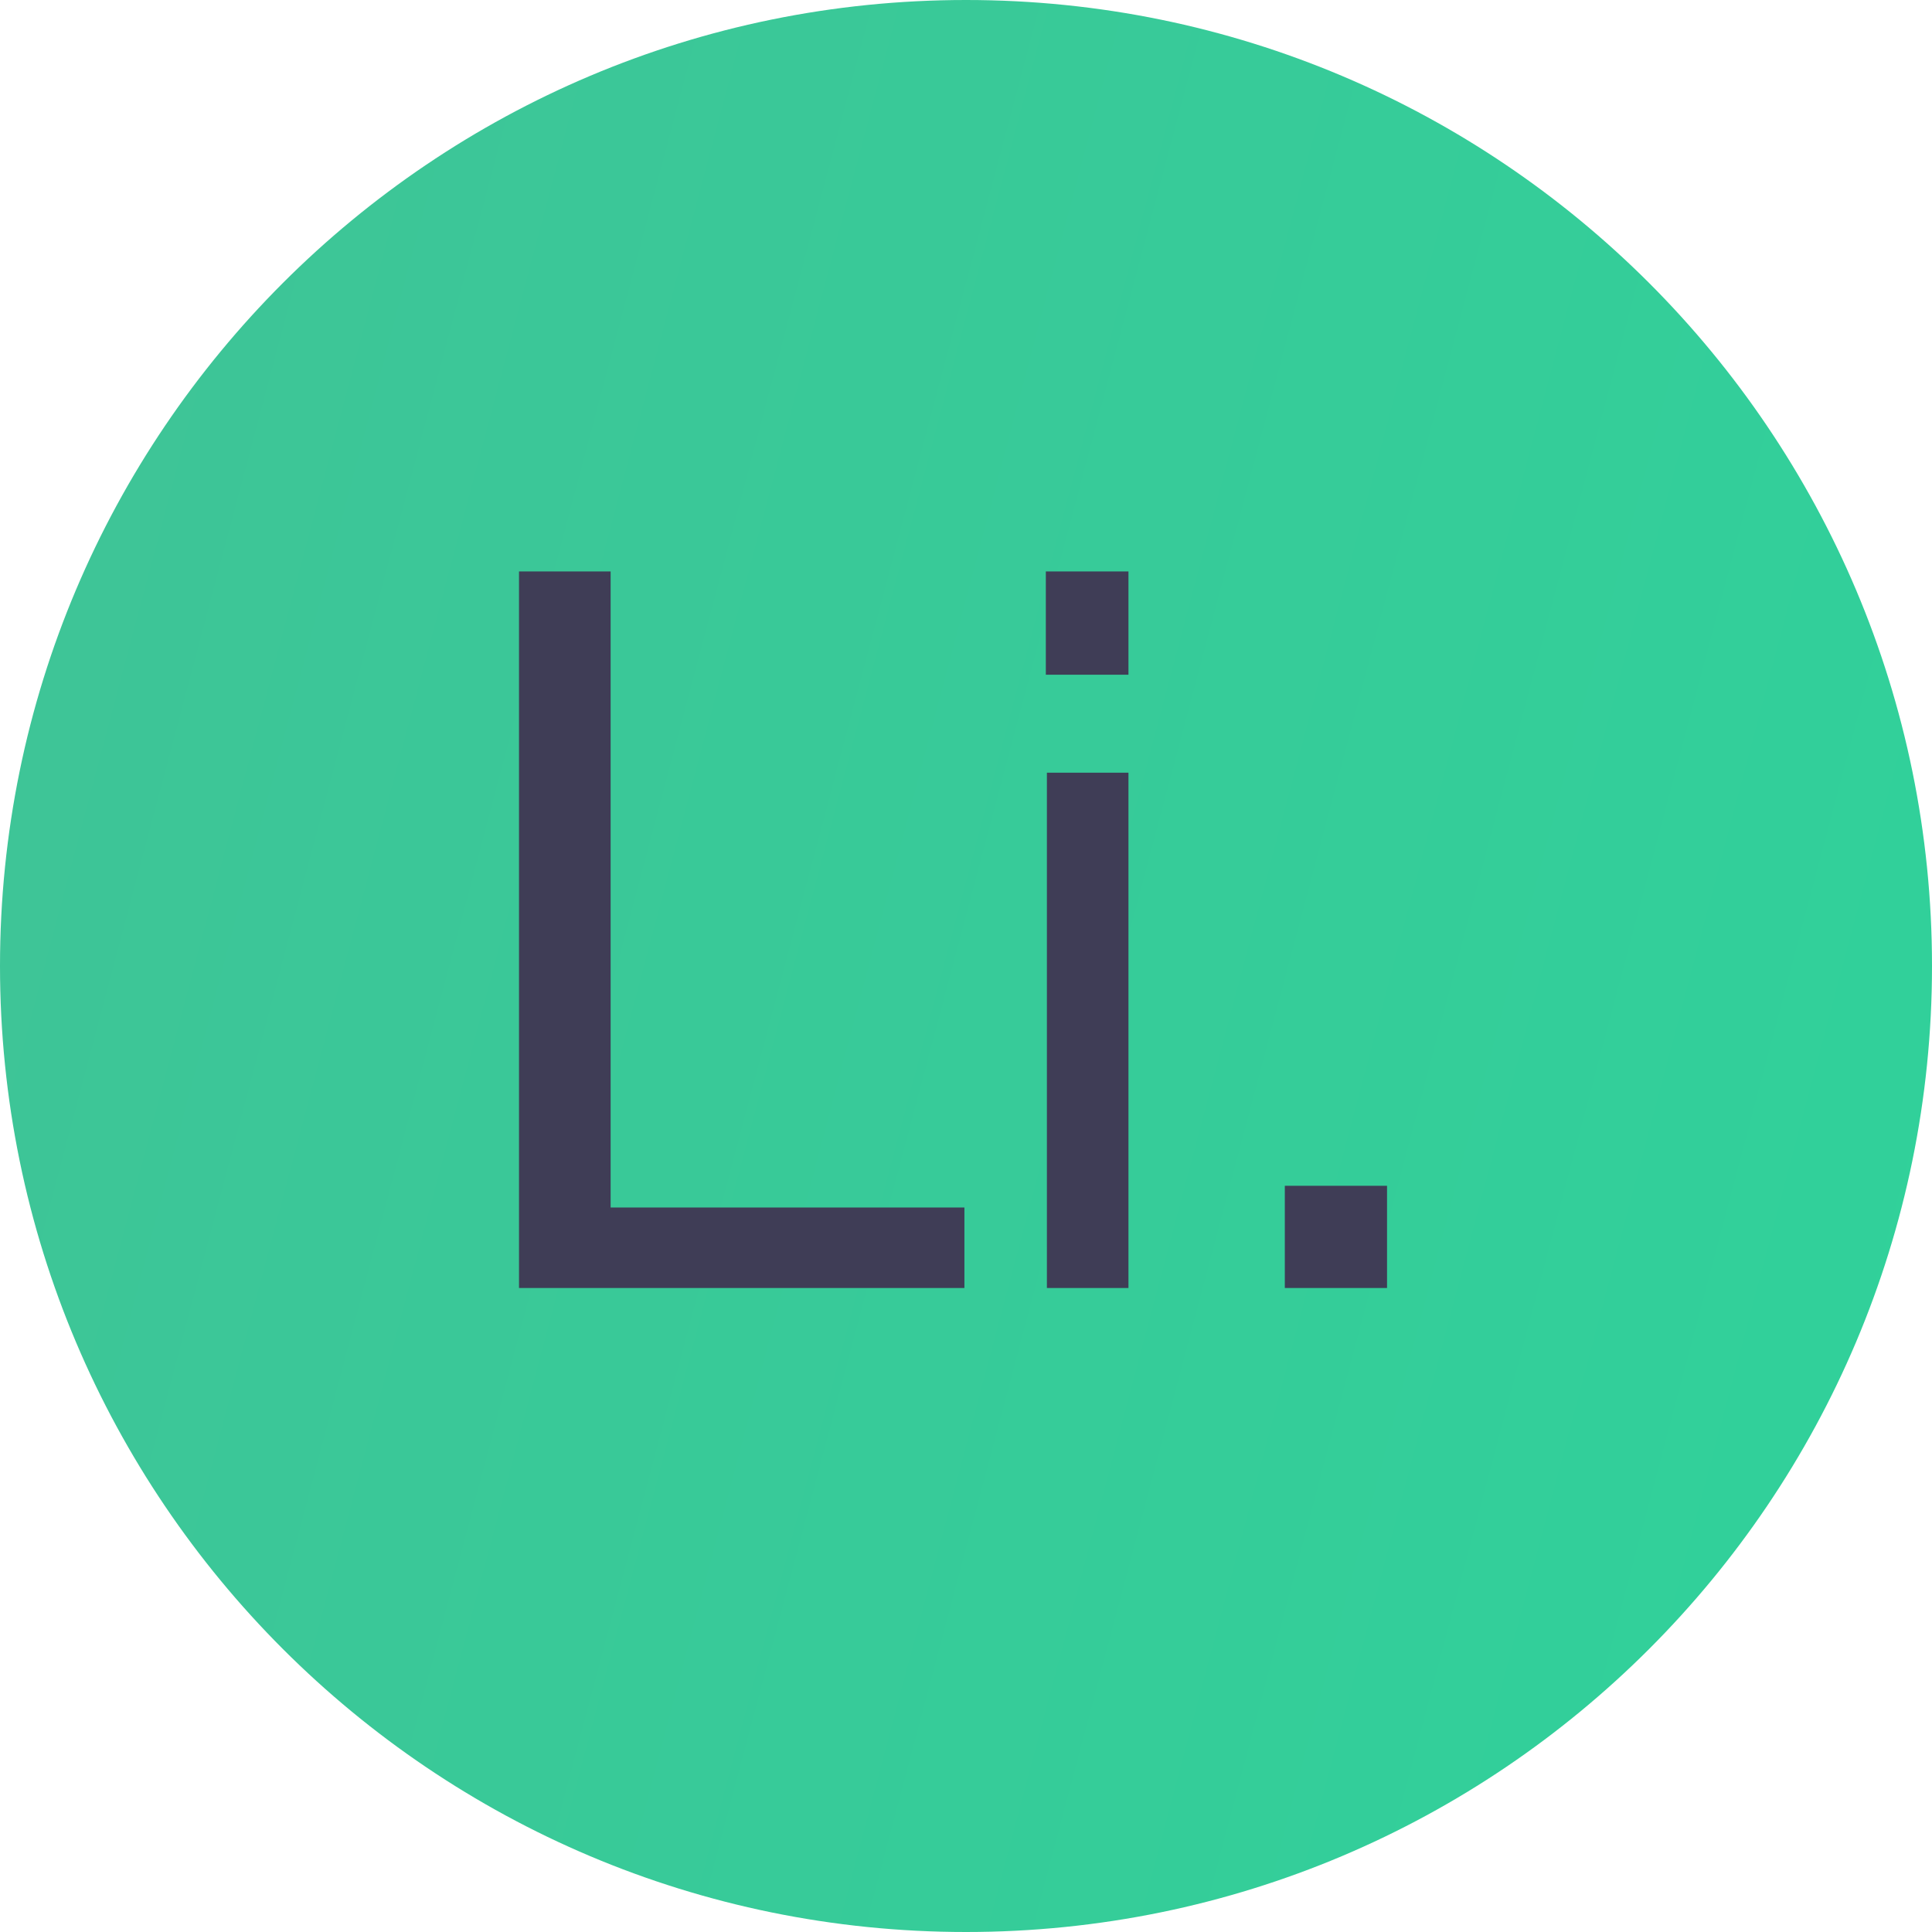
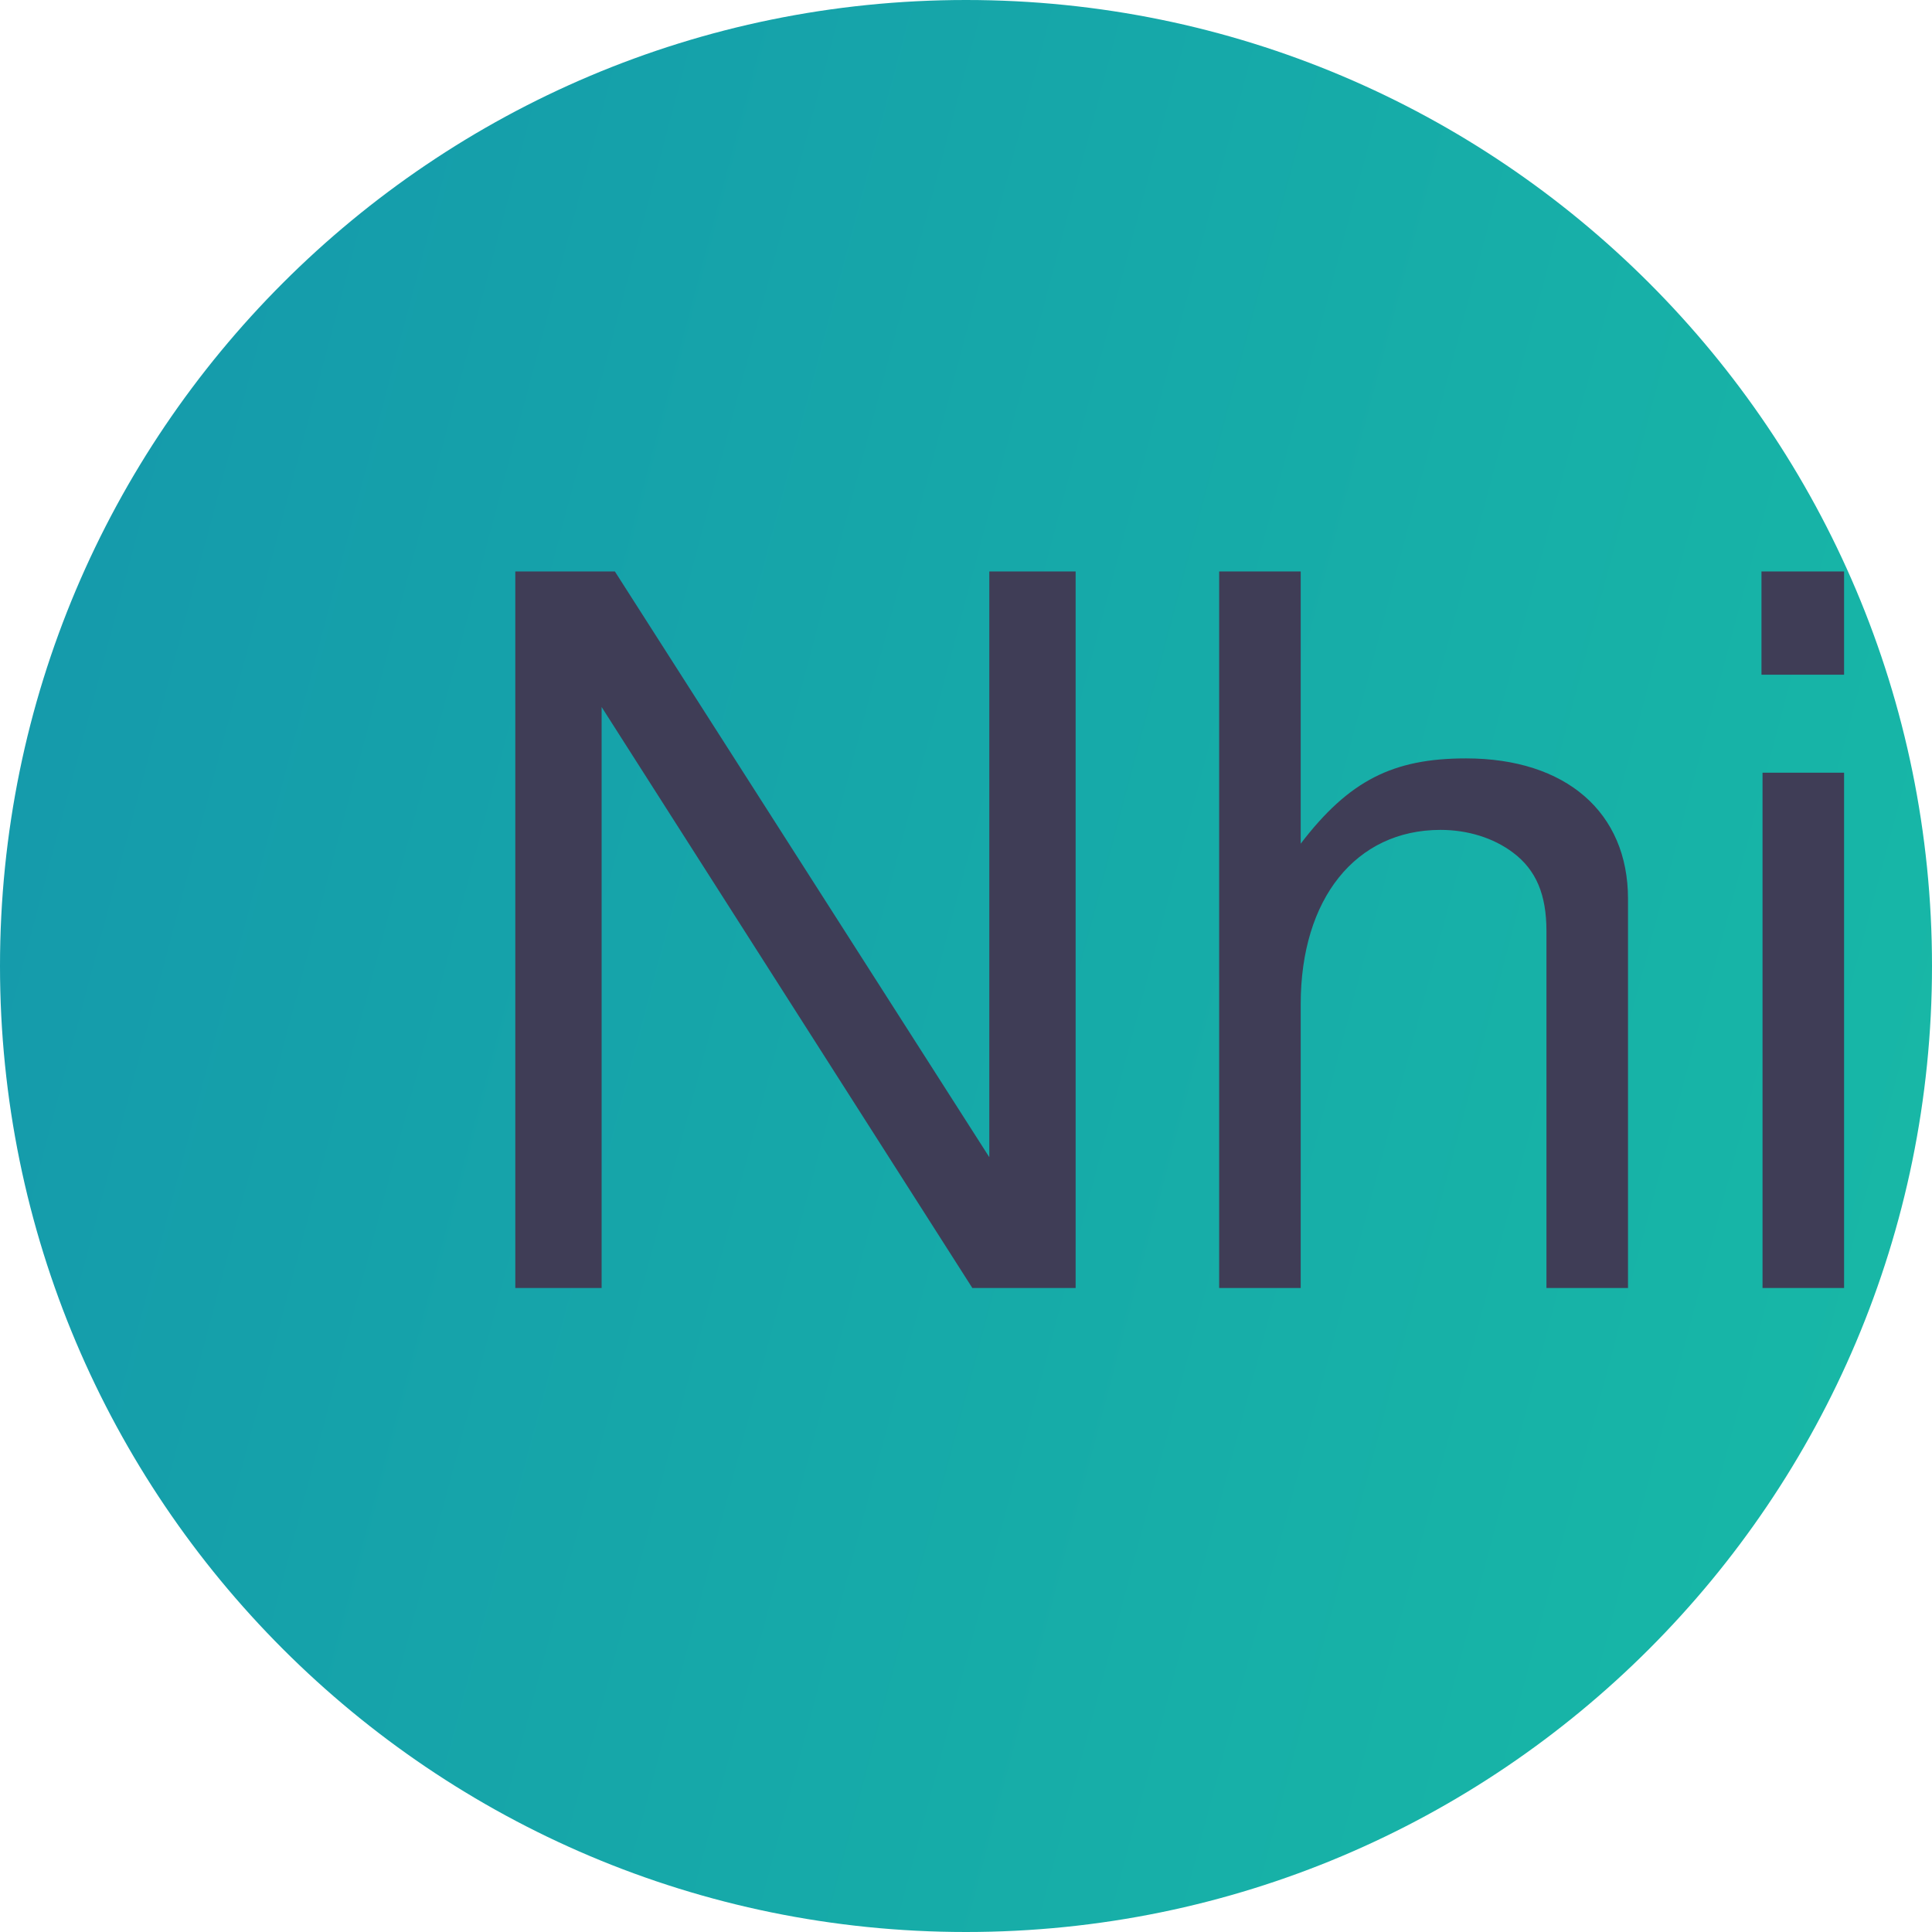
<svg xmlns="http://www.w3.org/2000/svg" width="57" height="57" viewBox="0 0 57 57">
  <defs>
    <linearGradient id="linear-gradient" x1="-1.553" y1="-0.068" x2="2.471" y2="1" gradientUnits="objectBoundingBox">
-       <stop offset="0" stop-color="#54b192" />
+       <stop offset="0" stop-color="#106cb3" />
      <stop offset="1" stop-color="#1ce39f" />
    </linearGradient>
  </defs>
  <g id="Logo" transform="translate(-115 -38)">
    <circle id="Ellipse_58" data-name="Ellipse 58" cx="28.5" cy="28.5" r="28.5" transform="translate(115 38)" fill="url(#linear-gradient)" />
-     <text id="Li." transform="translate(128 76)" fill="#3f3d56" font-size="29" font-family="Helvetica">
-       <tspan x="0" y="0">Li.</tspan>
+     <text id="Nhi" transform="translate(128 76)" fill="#3f3d56" font-size="29" font-family="Helvetica">
+       <tspan x="0" y="0">Nhi</tspan>
    </text>
  </g>
</svg>
